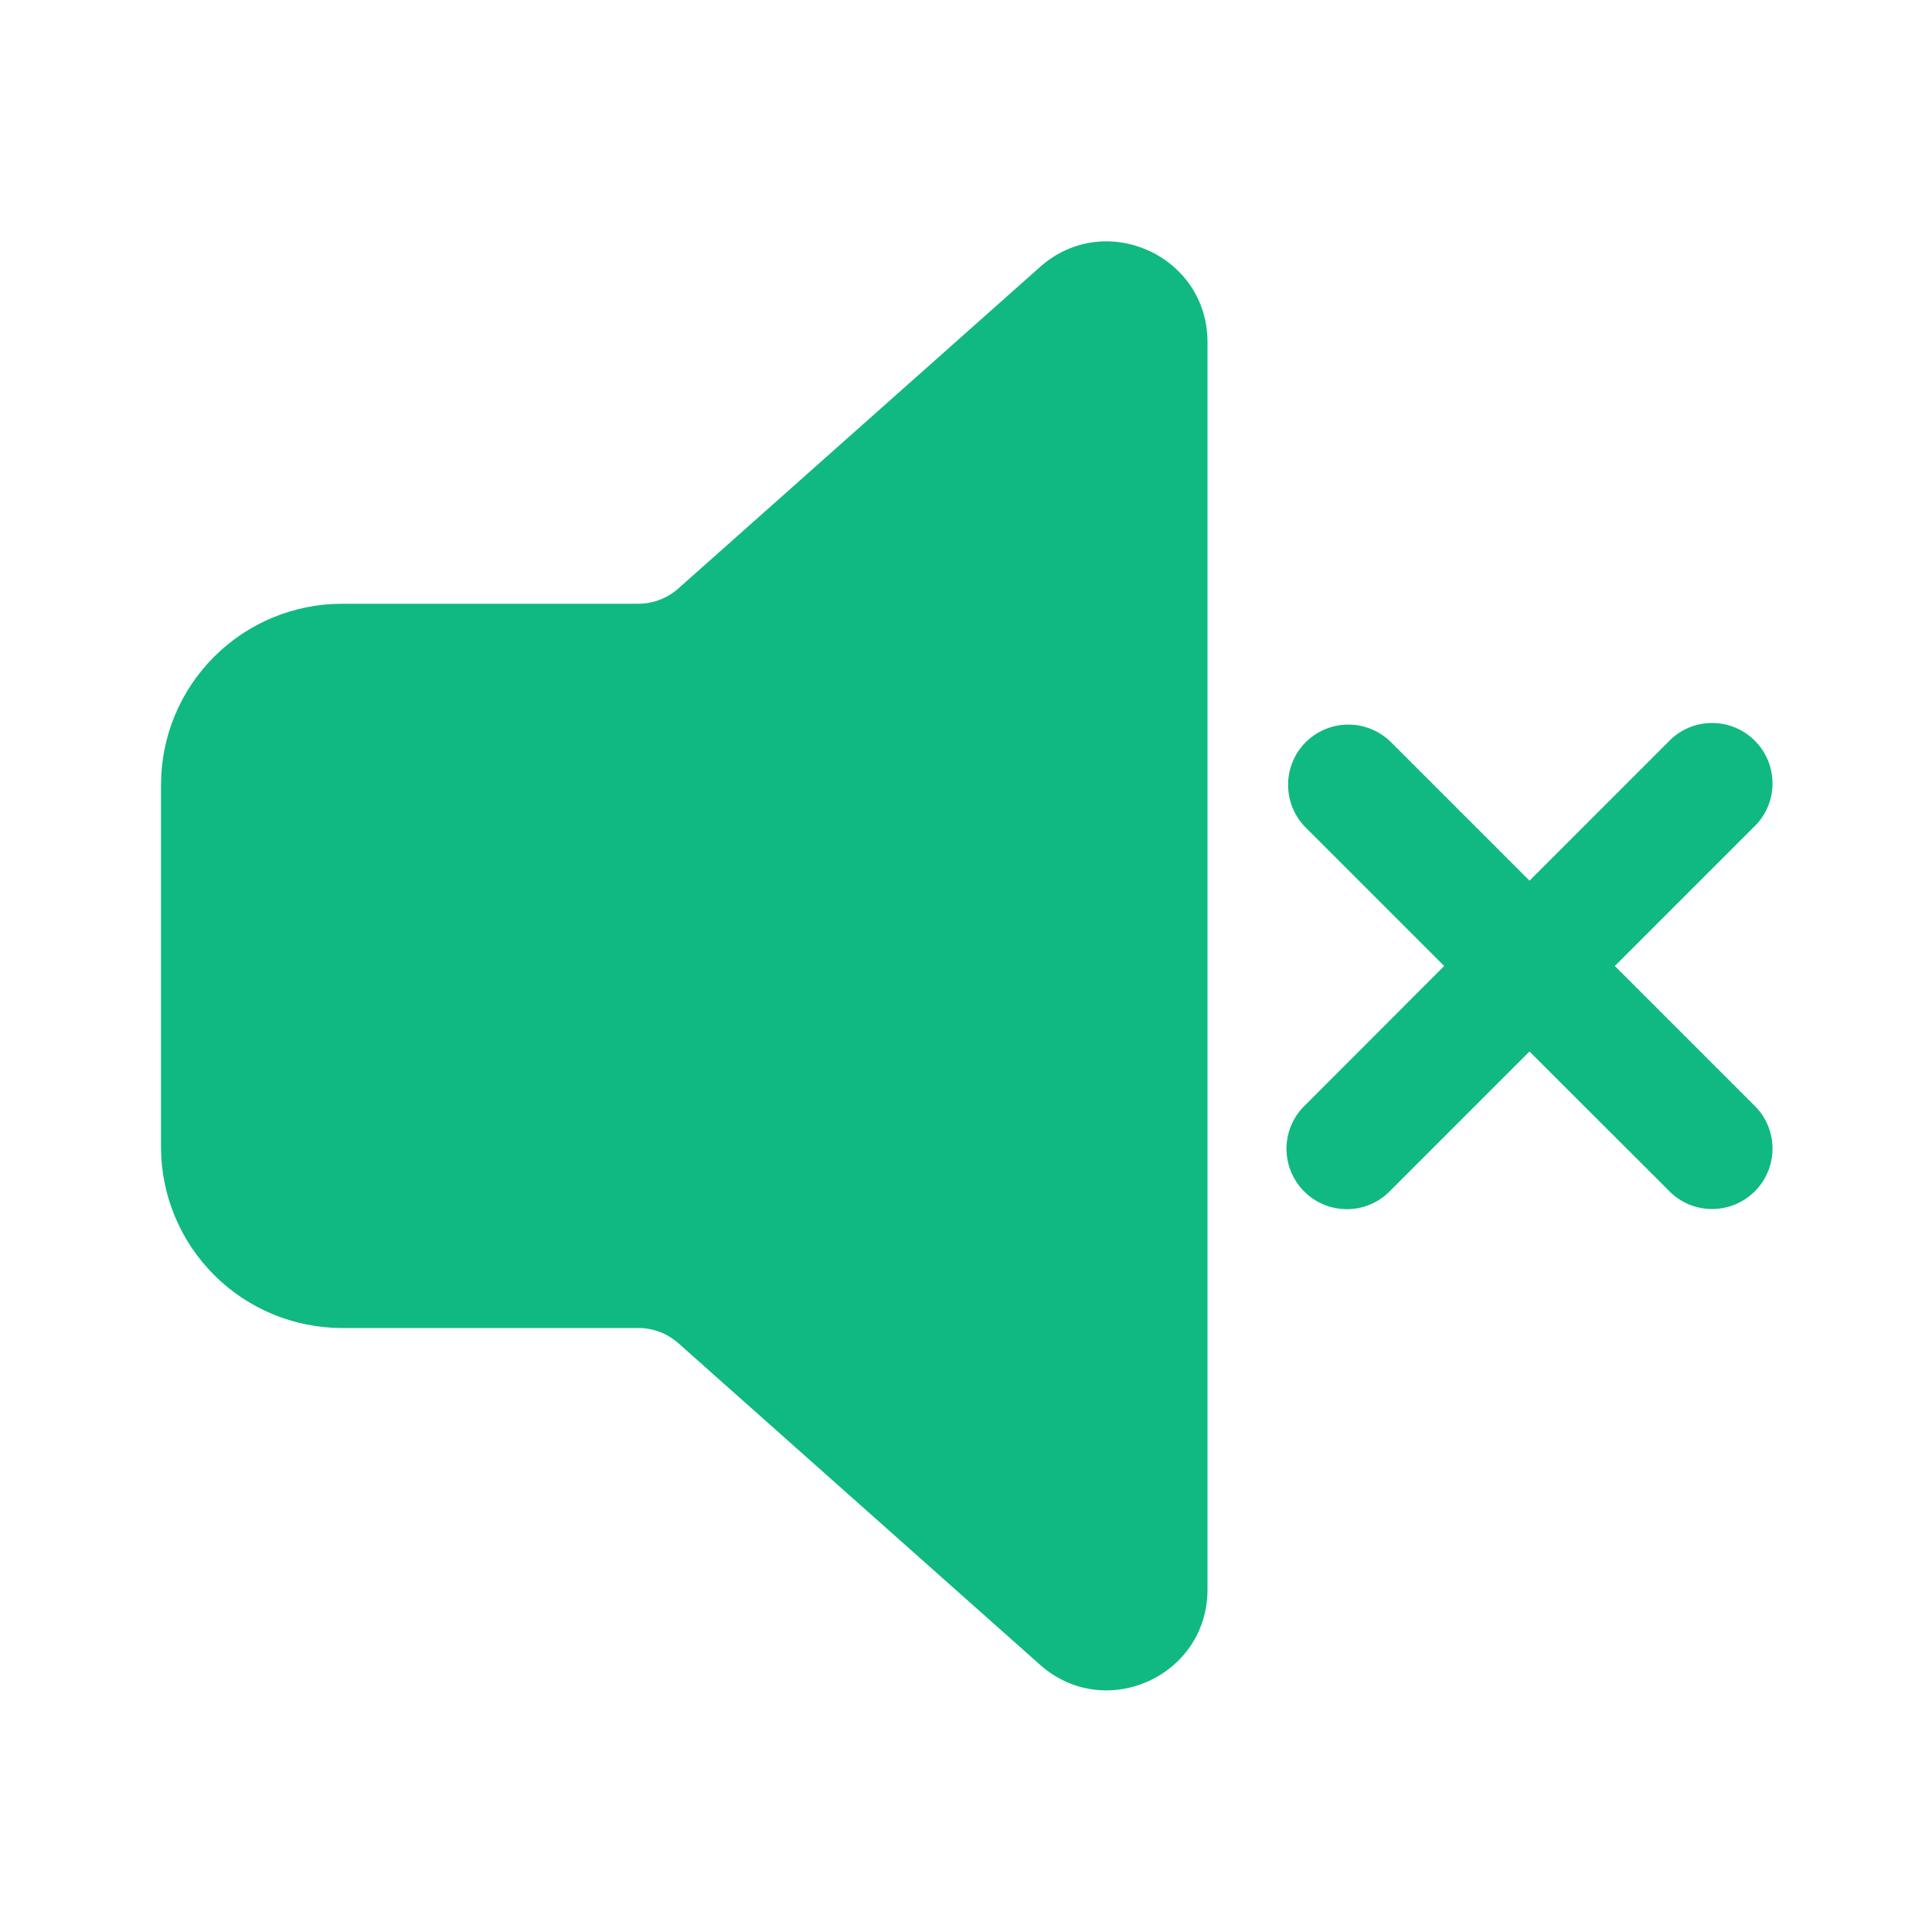
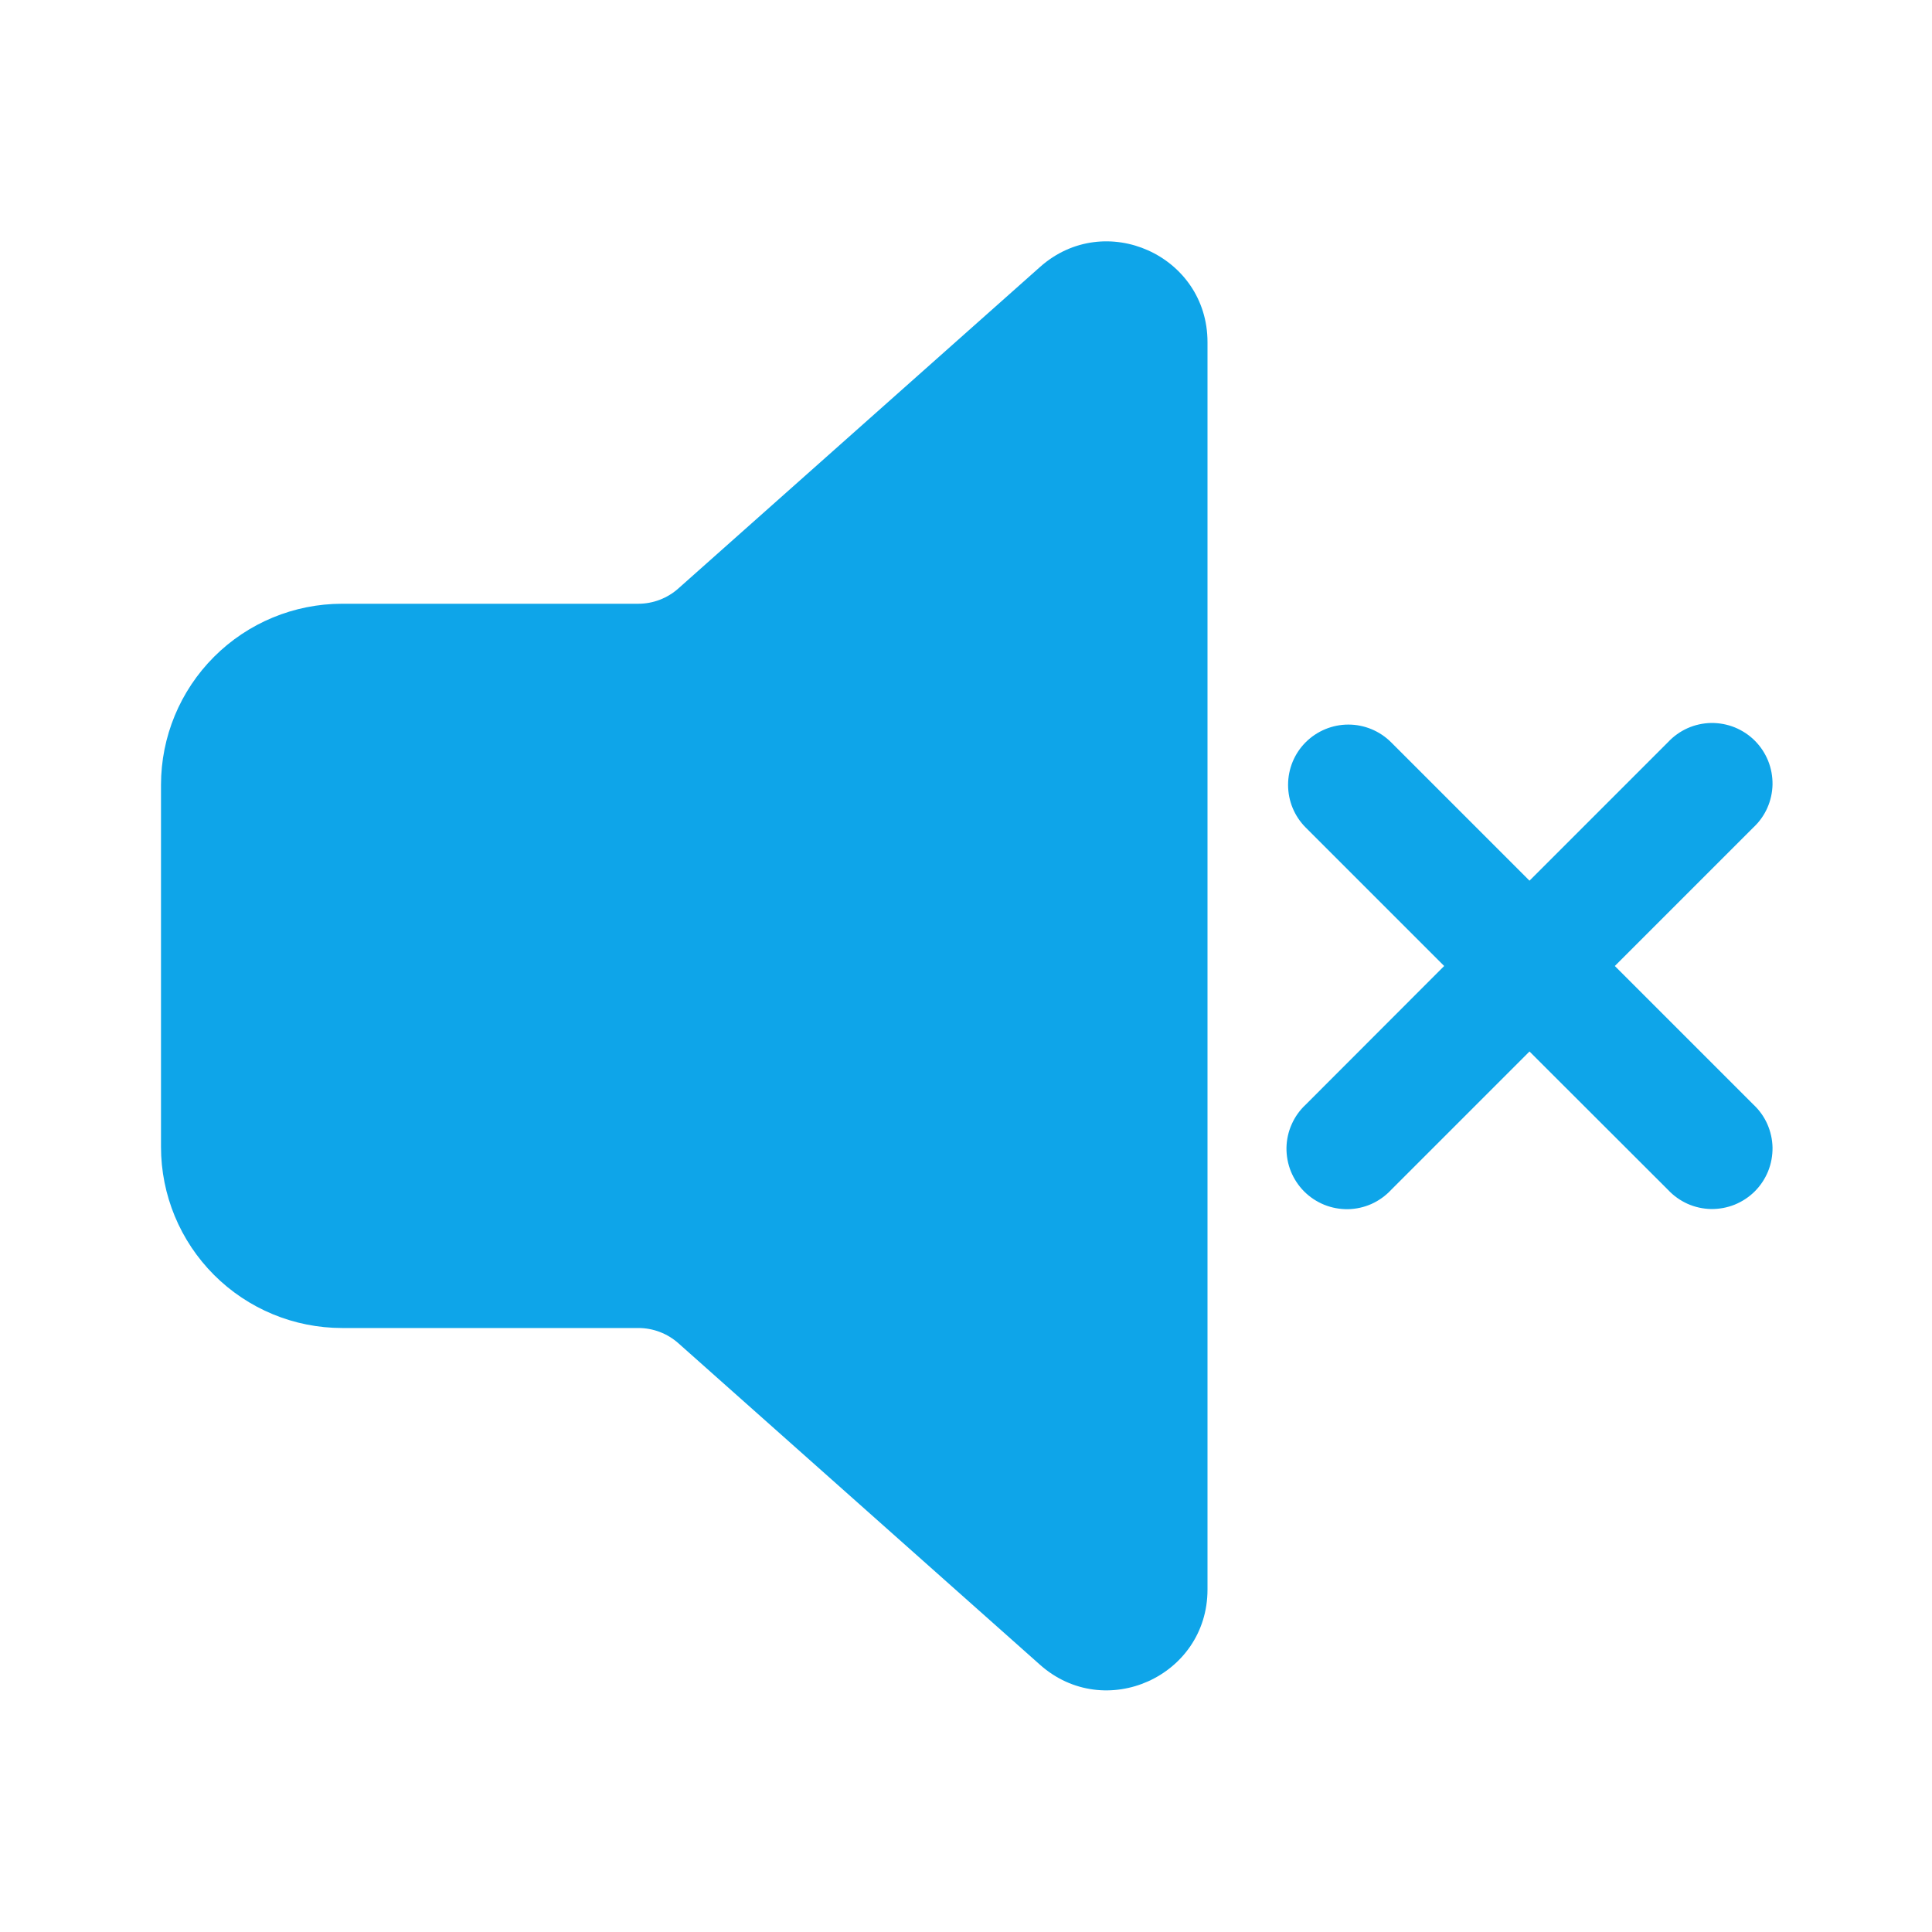
<svg xmlns="http://www.w3.org/2000/svg" width="24" height="24" viewBox="0 0 24 24" fill="none">
-   <path d="M15 4.25C15 3.172 13.726 2.6 12.92 3.316L8.427 7.31C8.29 7.432 8.113 7.5 7.929 7.5H4.25C3.653 7.5 3.081 7.737 2.659 8.159C2.237 8.581 2 9.153 2 9.75V14.247C2 14.844 2.237 15.416 2.659 15.838C3.081 16.26 3.653 16.497 4.25 16.497H7.93C8.114 16.497 8.291 16.565 8.428 16.687L12.919 20.68C13.725 21.397 15 20.825 15 19.746V4.25V4.25ZM16.22 9.22C16.361 9.08 16.551 9.001 16.75 9.001C16.949 9.001 17.139 9.08 17.28 9.22L19 10.94L20.72 9.22C20.789 9.146 20.872 9.087 20.963 9.046C21.055 9.005 21.155 8.983 21.256 8.981C21.356 8.98 21.456 8.998 21.55 9.036C21.643 9.074 21.728 9.13 21.799 9.201C21.87 9.272 21.926 9.357 21.964 9.45C22.002 9.544 22.02 9.644 22.019 9.745C22.017 9.845 21.995 9.945 21.954 10.037C21.913 10.129 21.854 10.211 21.78 10.28L20.06 12L21.78 13.72C21.854 13.789 21.913 13.871 21.954 13.963C21.995 14.056 22.017 14.155 22.019 14.255C22.02 14.356 22.002 14.456 21.964 14.55C21.926 14.643 21.87 14.728 21.799 14.799C21.728 14.87 21.643 14.926 21.55 14.964C21.456 15.002 21.356 15.02 21.256 15.019C21.155 15.017 21.055 14.995 20.963 14.954C20.872 14.913 20.789 14.854 20.72 14.78L19 13.062L17.28 14.782C17.211 14.856 17.128 14.915 17.037 14.956C16.945 14.997 16.845 15.019 16.744 15.021C16.644 15.022 16.544 15.004 16.45 14.966C16.357 14.928 16.272 14.872 16.201 14.801C16.13 14.73 16.074 14.645 16.036 14.552C15.998 14.458 15.98 14.358 15.981 14.258C15.983 14.157 16.005 14.057 16.046 13.966C16.087 13.873 16.146 13.791 16.22 13.722L17.94 12L16.22 10.28C16.079 10.139 16.001 9.949 16.001 9.75C16.001 9.551 16.079 9.361 16.22 9.22V9.22Z" fill="#10b981" />
+   <path d="M15 4.25C15 3.172 13.726 2.6 12.92 3.316L8.427 7.31C8.29 7.432 8.113 7.5 7.929 7.5H4.25C3.653 7.5 3.081 7.737 2.659 8.159C2.237 8.581 2 9.153 2 9.75V14.247C2 14.844 2.237 15.416 2.659 15.838C3.081 16.26 3.653 16.497 4.25 16.497H7.93C8.114 16.497 8.291 16.565 8.428 16.687L12.919 20.68C13.725 21.397 15 20.825 15 19.746V4.25V4.25ZM16.22 9.22C16.361 9.08 16.551 9.001 16.75 9.001C16.949 9.001 17.139 9.08 17.28 9.22L19 10.94L20.72 9.22C20.789 9.146 20.872 9.087 20.963 9.046C21.055 9.005 21.155 8.983 21.256 8.981C21.356 8.98 21.456 8.998 21.55 9.036C21.643 9.074 21.728 9.13 21.799 9.201C21.87 9.272 21.926 9.357 21.964 9.45C22.002 9.544 22.02 9.644 22.019 9.745C22.017 9.845 21.995 9.945 21.954 10.037C21.913 10.129 21.854 10.211 21.78 10.28L20.06 12L21.78 13.72C21.854 13.789 21.913 13.871 21.954 13.963C21.995 14.056 22.017 14.155 22.019 14.255C22.02 14.356 22.002 14.456 21.964 14.55C21.926 14.643 21.87 14.728 21.799 14.799C21.728 14.87 21.643 14.926 21.55 14.964C21.456 15.002 21.356 15.02 21.256 15.019C21.155 15.017 21.055 14.995 20.963 14.954C20.872 14.913 20.789 14.854 20.72 14.78L19 13.062L17.28 14.782C17.211 14.856 17.128 14.915 17.037 14.956C16.945 14.997 16.845 15.019 16.744 15.021C16.644 15.022 16.544 15.004 16.45 14.966C16.357 14.928 16.272 14.872 16.201 14.801C16.13 14.73 16.074 14.645 16.036 14.552C15.998 14.458 15.98 14.358 15.981 14.258C15.983 14.157 16.005 14.057 16.046 13.966C16.087 13.873 16.146 13.791 16.22 13.722L17.94 12L16.22 10.28C16.079 10.139 16.001 9.949 16.001 9.75C16.001 9.551 16.079 9.361 16.22 9.22V9.22Z" fill="#0ea5e9" />
</svg>
